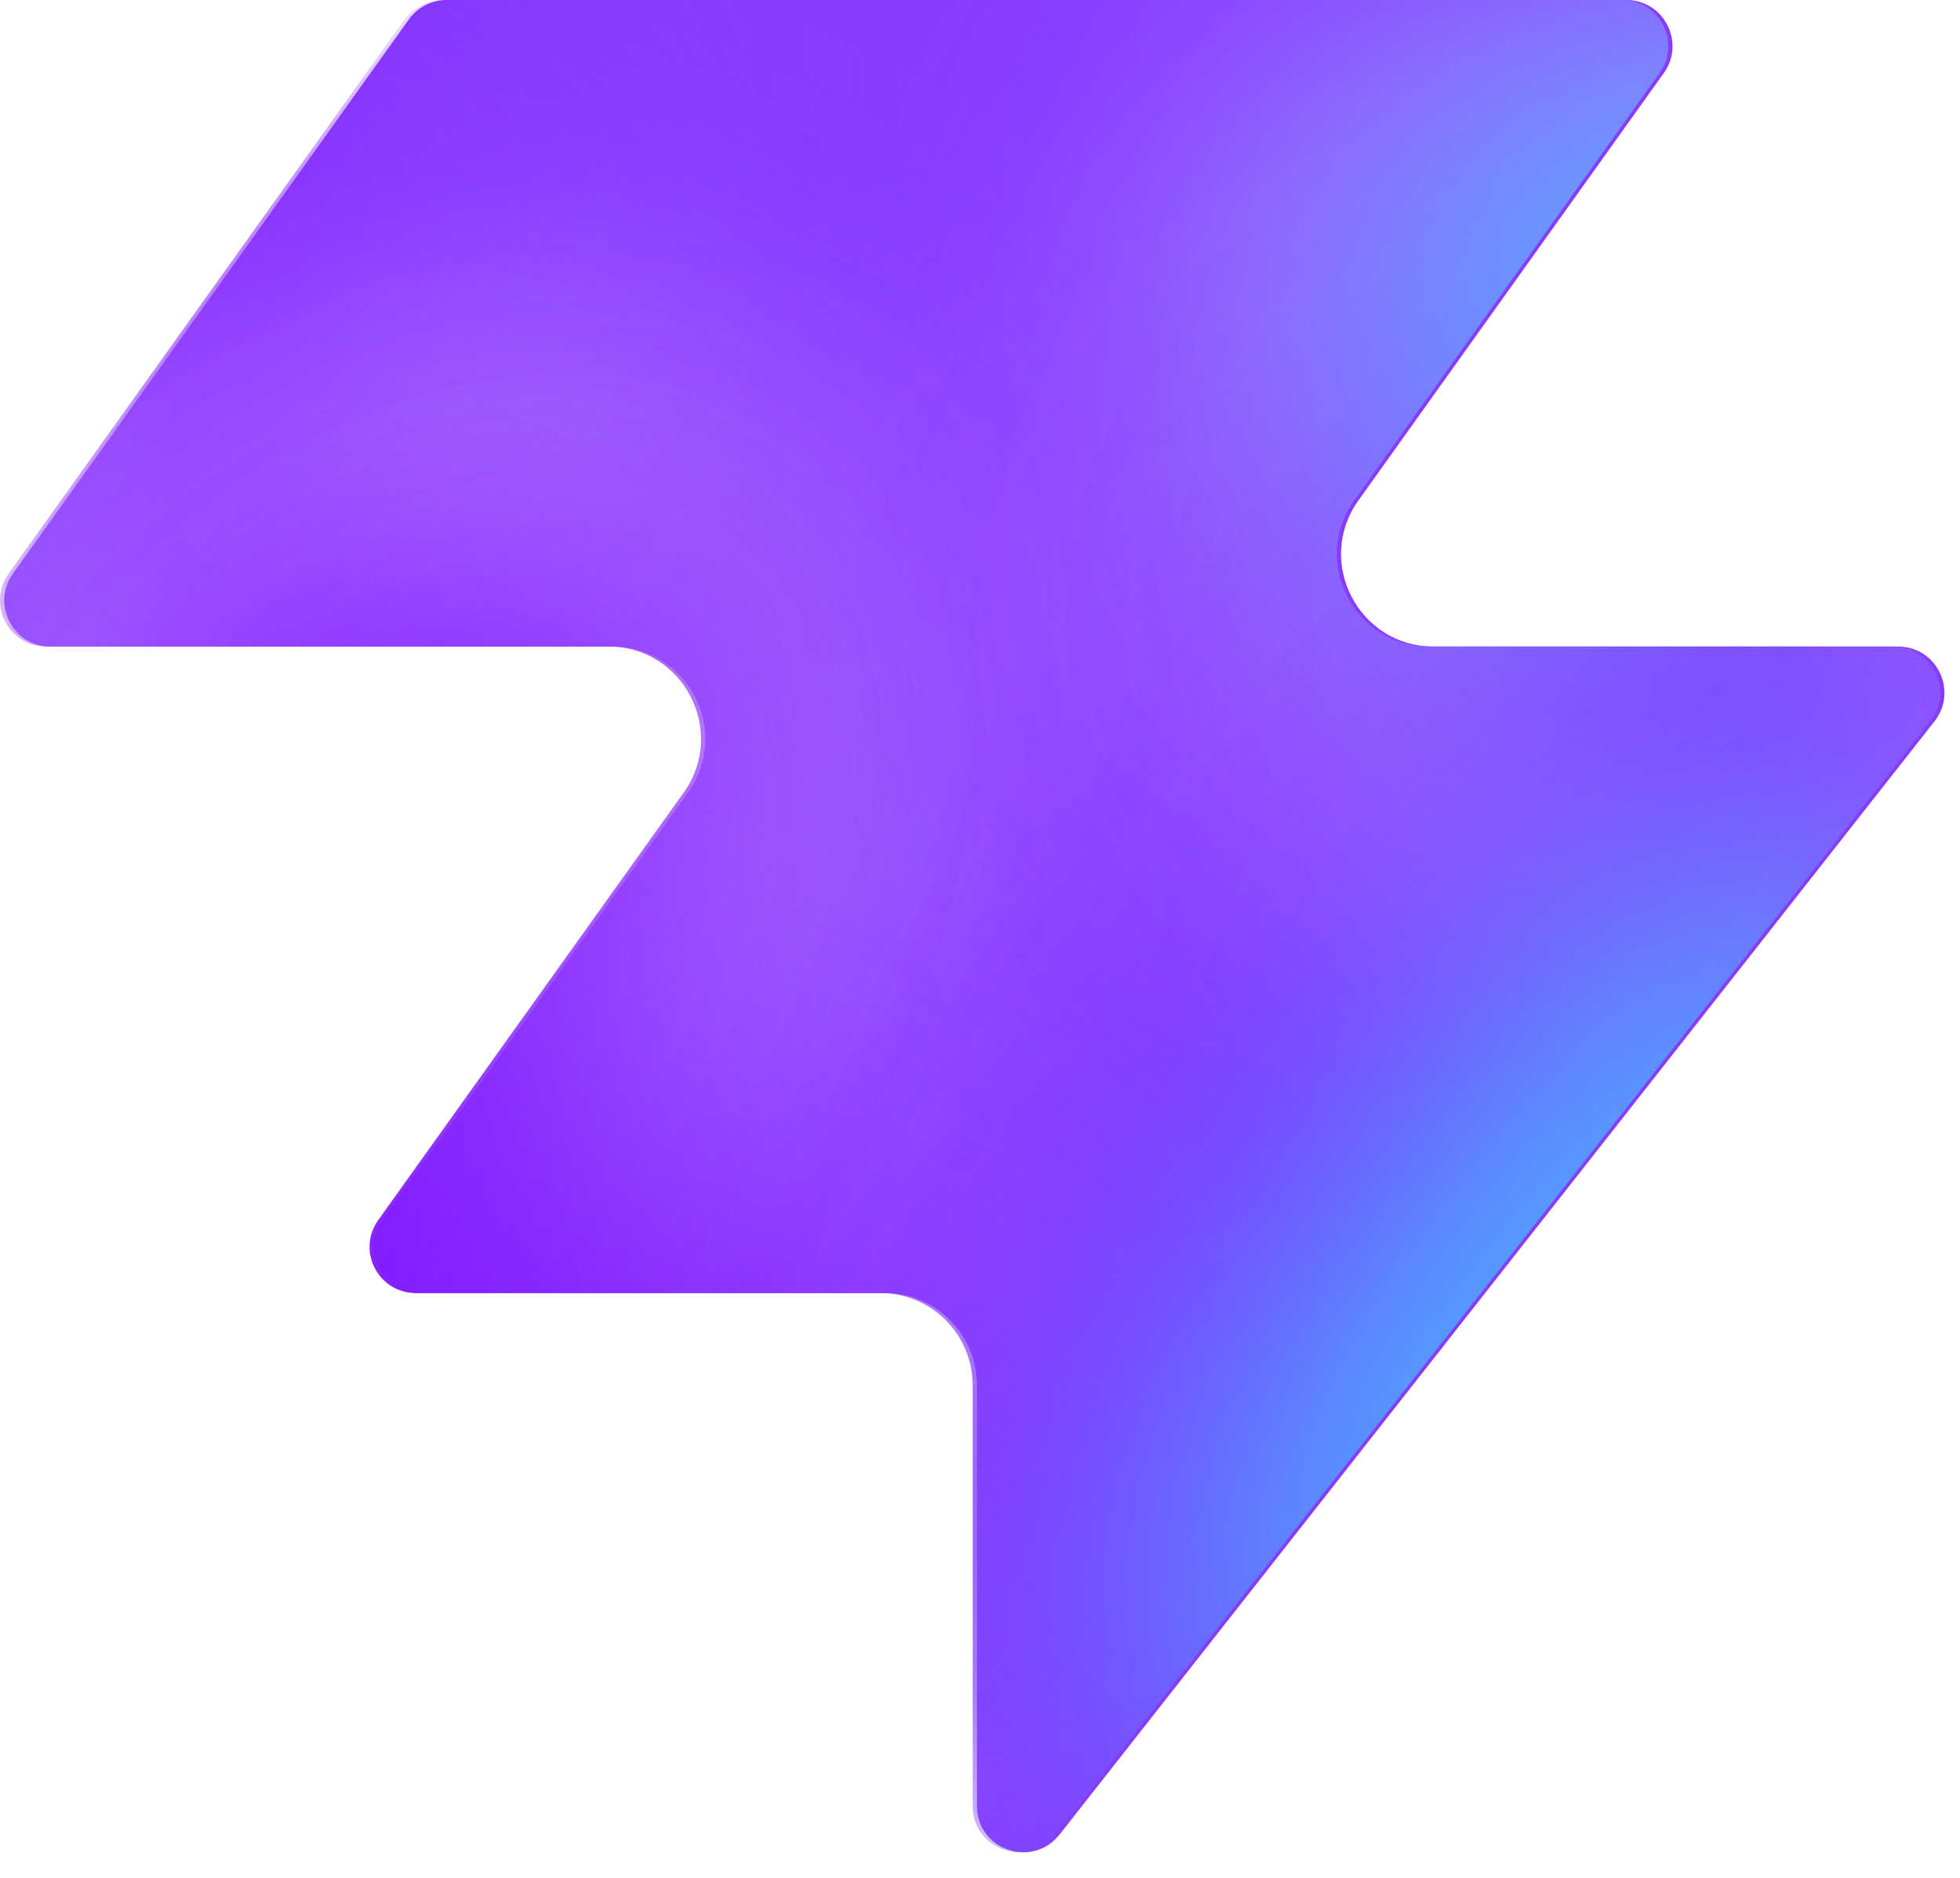
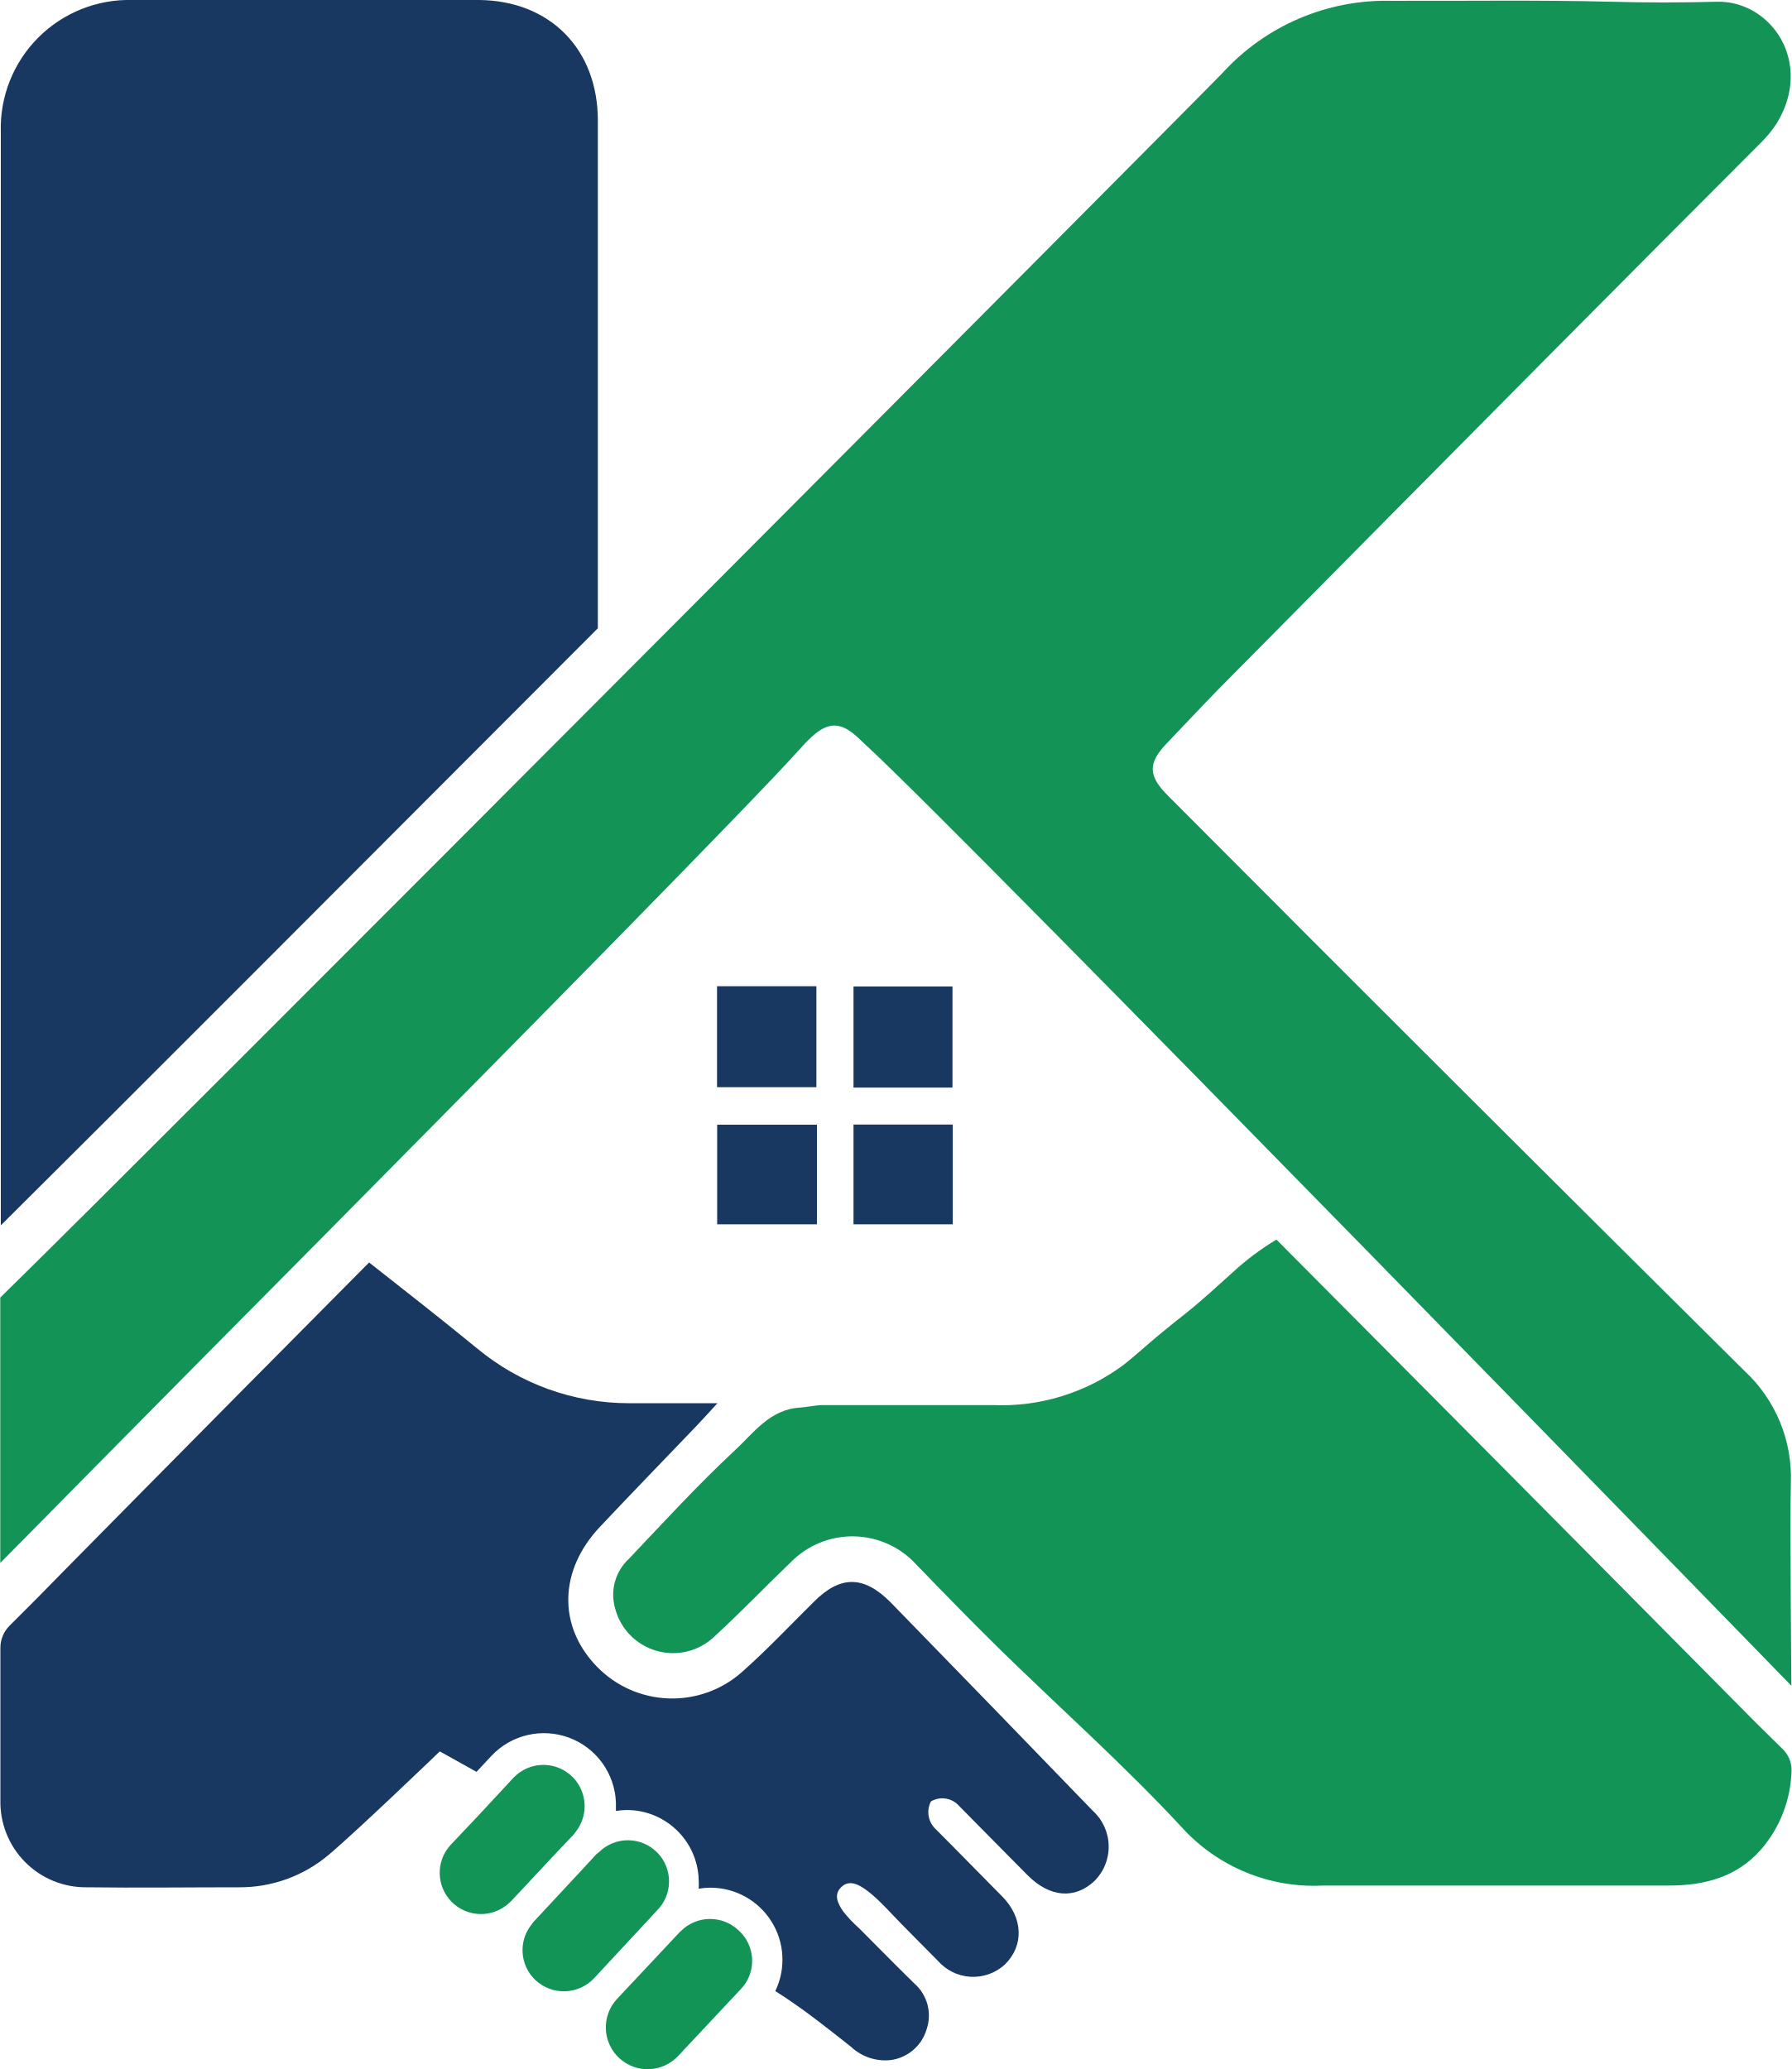
- <svg xmlns="http://www.w3.org/2000/svg" width="48" height="46" fill="none" viewBox="0 0 48 46">
-   <path fill="#863bff" d="M25.946 44.938c-.664.845-2.021.375-2.021-.698V33.937a2.26 2.26 0 0 0-2.262-2.262H10.287c-.92 0-1.456-1.04-.92-1.788l7.48-10.471c1.07-1.497 0-3.578-1.842-3.578H1.237c-.92 0-1.456-1.04-.92-1.788L10.013.474c.214-.297.556-.474.92-.474h28.894c.92 0 1.456 1.04.92 1.788l-7.48 10.471c-1.07 1.498 0 3.579 1.842 3.579h11.377c.943 0 1.473 1.088.89 1.83L25.947 44.94z" style="fill:#863bff;fill:color(display-p3 .525 .23 1);fill-opacity:1" />
-   <mask id="a" width="48" height="46" x="0" y="0" maskUnits="userSpaceOnUse" style="mask-type:alpha">
-     <path fill="#000" d="M25.842 44.938c-.664.844-2.021.375-2.021-.698V33.937a2.26 2.26 0 0 0-2.262-2.262H10.183c-.92 0-1.456-1.04-.92-1.788l7.48-10.471c1.07-1.498 0-3.579-1.842-3.579H1.133c-.92 0-1.456-1.04-.92-1.787L9.91.473c.214-.297.556-.474.92-.474h28.894c.92 0 1.456 1.04.92 1.788l-7.48 10.471c-1.07 1.498 0 3.578 1.842 3.578h11.377c.943 0 1.473 1.088.89 1.832L25.843 44.94z" style="fill:#000;fill-opacity:1" />
-   </mask>
-   <g mask="url(#a)">
-     <g filter="url(#b)">
-       <ellipse cx="5.508" cy="14.704" fill="#ede6ff" rx="5.508" ry="14.704" style="fill:#ede6ff;fill:color(display-p3 .927 .903 1);fill-opacity:1" transform="matrix(.00324 1 1 -.00324 -4.47 31.516)" />
-     </g>
-     <g filter="url(#c)">
-       <ellipse cx="10.399" cy="29.851" fill="#ede6ff" rx="10.399" ry="29.851" style="fill:#ede6ff;fill:color(display-p3 .927 .903 1);fill-opacity:1" transform="matrix(.00324 1 1 -.00324 -39.328 7.883)" />
-     </g>
-     <g filter="url(#d)">
-       <ellipse cx="5.508" cy="30.487" fill="#7e14ff" rx="5.508" ry="30.487" style="fill:#7e14ff;fill:color(display-p3 .492 .077 1);fill-opacity:1" transform="rotate(89.814 -25.913 -14.639)scale(1 -1)" />
-     </g>
-     <g filter="url(#e)">
-       <ellipse cx="5.508" cy="30.599" fill="#7e14ff" rx="5.508" ry="30.599" style="fill:#7e14ff;fill:color(display-p3 .492 .077 1);fill-opacity:1" transform="rotate(89.814 -32.644 -3.334)scale(1 -1)" />
-     </g>
-     <g filter="url(#f)">
-       <ellipse cx="5.508" cy="30.599" fill="#7e14ff" rx="5.508" ry="30.599" style="fill:#7e14ff;fill:color(display-p3 .492 .077 1);fill-opacity:1" transform="matrix(.00324 1 1 -.00324 -34.34 30.47)" />
-     </g>
-     <g filter="url(#g)">
-       <ellipse cx="14.072" cy="22.078" fill="#ede6ff" rx="14.072" ry="22.078" style="fill:#ede6ff;fill:color(display-p3 .927 .903 1);fill-opacity:1" transform="rotate(93.35 24.506 48.493)scale(-1 1)" />
-     </g>
-     <g filter="url(#h)">
-       <ellipse cx="3.47" cy="21.501" fill="#7e14ff" rx="3.47" ry="21.501" style="fill:#7e14ff;fill:color(display-p3 .492 .077 1);fill-opacity:1" transform="rotate(89.009 28.708 47.59)scale(-1 1)" />
-     </g>
-     <g filter="url(#i)">
-       <ellipse cx="3.47" cy="21.501" fill="#7e14ff" rx="3.47" ry="21.501" style="fill:#7e14ff;fill:color(display-p3 .492 .077 1);fill-opacity:1" transform="rotate(89.009 28.708 47.59)scale(-1 1)" />
-     </g>
-     <g filter="url(#j)">
-       <ellipse cx=".387" cy="8.972" fill="#7e14ff" rx="4.407" ry="29.108" style="fill:#7e14ff;fill:color(display-p3 .492 .077 1);fill-opacity:1" transform="rotate(39.51 .387 8.972)" />
-     </g>
-     <g filter="url(#k)">
-       <ellipse cx="47.523" cy="-6.092" fill="#7e14ff" rx="4.407" ry="29.108" style="fill:#7e14ff;fill:color(display-p3 .492 .077 1);fill-opacity:1" transform="rotate(37.892 47.523 -6.092)" />
-     </g>
-     <g filter="url(#l)">
-       <ellipse cx="41.412" cy="6.333" fill="#47bfff" rx="5.971" ry="9.665" style="fill:#47bfff;fill:color(display-p3 .28 .748 1);fill-opacity:1" transform="rotate(37.892 41.412 6.333)" />
-     </g>
-     <g filter="url(#m)">
-       <ellipse cx="-1.879" cy="38.332" fill="#7e14ff" rx="4.407" ry="29.108" style="fill:#7e14ff;fill:color(display-p3 .492 .077 1);fill-opacity:1" transform="rotate(37.892 -1.88 38.332)" />
-     </g>
-     <g filter="url(#n)">
-       <ellipse cx="-1.879" cy="38.332" fill="#7e14ff" rx="4.407" ry="29.108" style="fill:#7e14ff;fill:color(display-p3 .492 .077 1);fill-opacity:1" transform="rotate(37.892 -1.88 38.332)" />
-     </g>
-     <g filter="url(#o)">
-       <ellipse cx="35.651" cy="29.907" fill="#7e14ff" rx="4.407" ry="29.108" style="fill:#7e14ff;fill:color(display-p3 .492 .077 1);fill-opacity:1" transform="rotate(37.892 35.651 29.907)" />
-     </g>
-     <g filter="url(#p)">
-       <ellipse cx="38.418" cy="32.4" fill="#47bfff" rx="5.971" ry="15.297" style="fill:#47bfff;fill:color(display-p3 .28 .748 1);fill-opacity:1" transform="rotate(37.892 38.418 32.4)" />
-     </g>
-   </g>
+ <svg xmlns="http://www.w3.org/2000/svg" id="Layer_1" data-name="Layer 1" viewBox="0 0 133.76 154.51">
  <defs>
-     <filter id="b" width="60.045" height="41.654" x="-19.77" y="16.149" color-interpolation-filters="sRGB" filterUnits="userSpaceOnUse">
-       <feFlood flood-opacity="0" result="BackgroundImageFix" />
-       <feBlend in="SourceGraphic" in2="BackgroundImageFix" result="shape" />
-       <feGaussianBlur result="effect1_foregroundBlur_2002_17158" stdDeviation="7.659" />
-     </filter>
-     <filter id="c" width="90.34" height="51.437" x="-54.613" y="-7.533" color-interpolation-filters="sRGB" filterUnits="userSpaceOnUse">
-       <feFlood flood-opacity="0" result="BackgroundImageFix" />
-       <feBlend in="SourceGraphic" in2="BackgroundImageFix" result="shape" />
-       <feGaussianBlur result="effect1_foregroundBlur_2002_17158" stdDeviation="7.659" />
-     </filter>
-     <filter id="d" width="79.355" height="29.4" x="-49.64" y="2.03" color-interpolation-filters="sRGB" filterUnits="userSpaceOnUse">
-       <feFlood flood-opacity="0" result="BackgroundImageFix" />
-       <feBlend in="SourceGraphic" in2="BackgroundImageFix" result="shape" />
-       <feGaussianBlur result="effect1_foregroundBlur_2002_17158" stdDeviation="4.596" />
-     </filter>
-     <filter id="e" width="79.579" height="29.4" x="-45.045" y="20.029" color-interpolation-filters="sRGB" filterUnits="userSpaceOnUse">
-       <feFlood flood-opacity="0" result="BackgroundImageFix" />
-       <feBlend in="SourceGraphic" in2="BackgroundImageFix" result="shape" />
-       <feGaussianBlur result="effect1_foregroundBlur_2002_17158" stdDeviation="4.596" />
-     </filter>
-     <filter id="f" width="79.579" height="29.4" x="-43.513" y="21.178" color-interpolation-filters="sRGB" filterUnits="userSpaceOnUse">
-       <feFlood flood-opacity="0" result="BackgroundImageFix" />
-       <feBlend in="SourceGraphic" in2="BackgroundImageFix" result="shape" />
-       <feGaussianBlur result="effect1_foregroundBlur_2002_17158" stdDeviation="4.596" />
-     </filter>
-     <filter id="g" width="74.749" height="58.852" x="15.756" y="-17.901" color-interpolation-filters="sRGB" filterUnits="userSpaceOnUse">
-       <feFlood flood-opacity="0" result="BackgroundImageFix" />
-       <feBlend in="SourceGraphic" in2="BackgroundImageFix" result="shape" />
-       <feGaussianBlur result="effect1_foregroundBlur_2002_17158" stdDeviation="7.659" />
-     </filter>
-     <filter id="h" width="61.377" height="25.362" x="23.548" y="2.284" color-interpolation-filters="sRGB" filterUnits="userSpaceOnUse">
-       <feFlood flood-opacity="0" result="BackgroundImageFix" />
-       <feBlend in="SourceGraphic" in2="BackgroundImageFix" result="shape" />
-       <feGaussianBlur result="effect1_foregroundBlur_2002_17158" stdDeviation="4.596" />
-     </filter>
-     <filter id="i" width="61.377" height="25.362" x="23.548" y="2.284" color-interpolation-filters="sRGB" filterUnits="userSpaceOnUse">
-       <feFlood flood-opacity="0" result="BackgroundImageFix" />
-       <feBlend in="SourceGraphic" in2="BackgroundImageFix" result="shape" />
-       <feGaussianBlur result="effect1_foregroundBlur_2002_17158" stdDeviation="4.596" />
-     </filter>
-     <filter id="j" width="56.045" height="63.649" x="-27.636" y="-22.853" color-interpolation-filters="sRGB" filterUnits="userSpaceOnUse">
-       <feFlood flood-opacity="0" result="BackgroundImageFix" />
-       <feBlend in="SourceGraphic" in2="BackgroundImageFix" result="shape" />
-       <feGaussianBlur result="effect1_foregroundBlur_2002_17158" stdDeviation="4.596" />
-     </filter>
-     <filter id="k" width="54.814" height="64.646" x="20.116" y="-38.415" color-interpolation-filters="sRGB" filterUnits="userSpaceOnUse">
-       <feFlood flood-opacity="0" result="BackgroundImageFix" />
-       <feBlend in="SourceGraphic" in2="BackgroundImageFix" result="shape" />
-       <feGaussianBlur result="effect1_foregroundBlur_2002_17158" stdDeviation="4.596" />
-     </filter>
-     <filter id="l" width="33.541" height="35.313" x="24.641" y="-11.323" color-interpolation-filters="sRGB" filterUnits="userSpaceOnUse">
-       <feFlood flood-opacity="0" result="BackgroundImageFix" />
-       <feBlend in="SourceGraphic" in2="BackgroundImageFix" result="shape" />
-       <feGaussianBlur result="effect1_foregroundBlur_2002_17158" stdDeviation="4.596" />
-     </filter>
-     <filter id="m" width="54.814" height="64.646" x="-29.286" y="6.009" color-interpolation-filters="sRGB" filterUnits="userSpaceOnUse">
-       <feFlood flood-opacity="0" result="BackgroundImageFix" />
-       <feBlend in="SourceGraphic" in2="BackgroundImageFix" result="shape" />
-       <feGaussianBlur result="effect1_foregroundBlur_2002_17158" stdDeviation="4.596" />
-     </filter>
-     <filter id="n" width="54.814" height="64.646" x="-29.286" y="6.009" color-interpolation-filters="sRGB" filterUnits="userSpaceOnUse">
-       <feFlood flood-opacity="0" result="BackgroundImageFix" />
-       <feBlend in="SourceGraphic" in2="BackgroundImageFix" result="shape" />
-       <feGaussianBlur result="effect1_foregroundBlur_2002_17158" stdDeviation="4.596" />
-     </filter>
-     <filter id="o" width="54.814" height="64.646" x="8.244" y="-2.416" color-interpolation-filters="sRGB" filterUnits="userSpaceOnUse">
-       <feFlood flood-opacity="0" result="BackgroundImageFix" />
-       <feBlend in="SourceGraphic" in2="BackgroundImageFix" result="shape" />
-       <feGaussianBlur result="effect1_foregroundBlur_2002_17158" stdDeviation="4.596" />
-     </filter>
-     <filter id="p" width="39.409" height="43.623" x="18.713" y="10.588" color-interpolation-filters="sRGB" filterUnits="userSpaceOnUse">
-       <feFlood flood-opacity="0" result="BackgroundImageFix" />
-       <feBlend in="SourceGraphic" in2="BackgroundImageFix" result="shape" />
-       <feGaussianBlur result="effect1_foregroundBlur_2002_17158" stdDeviation="4.596" />
-     </filter>
+     <style>.cls-1{fill:#139457;}.cls-2{fill:#183761;}.cls-3{fill:#139356;}</style>
  </defs>
+   <path class="cls-1" d="M370.39,433.14c-.33-.34-18.23-18.42-35.72-36a19.93,19.93,0,0,0-3.27,2.45c-1.2,1.07-2.34,2.15-3.63,3.16-2.79,2.2-3.06,2.59-4.52,3.75a15.28,15.28,0,0,1-9.78,3c-4.22,0-8.43,0-12.64,0-.59,0-1.18.15-1.77.19-2.23.14-3.44,1.91-4.85,3.21-2.75,2.56-5.3,5.35-7.89,8.08a3.65,3.65,0,0,0-1.05,3.63,4.47,4.47,0,0,0,7.47,2.14c1.94-1.79,3.77-3.69,5.67-5.52a6.45,6.45,0,0,1,9.36.17c2.08,2.15,4.15,4.28,6.28,6.37,4.52,4.42,9.26,8.63,13.55,13.26a13.32,13.32,0,0,0,10.56,4.35h12.39c4.47,0,8.94,0,13.41,0,2.62,0,5.07-.6,6.9-2.7a9.34,9.34,0,0,0,2.27-5.87,2.15,2.15,0,0,0-.62-1.58Z" transform="translate(-239.36 -304.57)" />
+   <path class="cls-2" d="M300.32,378.22H292.9v7.54h7.42Z" transform="translate(-239.36 -304.57)" />
+   <path class="cls-2" d="M303.09,378.24v7.55h7.39v-7.55Z" transform="translate(-239.36 -304.57)" />
+   <path class="cls-2" d="M300.36,388.56h-7.45V396h7.45Z" transform="translate(-239.36 -304.57)" />
+   <path class="cls-2" d="M303.09,396h7.41v-7.45h-7.41Z" transform="translate(-239.36 -304.57)" />
+   <path class="cls-2" d="M284,351.49h0c0-12.64,0-25.28,0-37.92,0-5.33-3.57-8.95-8.87-9q-12.93,0-25.87,0a9.58,9.58,0,0,0-9.84,9.87c0,20.6,0,57.11,0,81.64C247.21,388.35,265.82,369.71,284,351.49Z" transform="translate(-239.36 -304.57)" />
+   <path class="cls-2" d="M240.05,426a2.32,2.32,0,0,0-.66,1.62c0,3.79,0,7.58,0,11.37a6.37,6.37,0,0,0,6.44,6.52c3.79.05,7.58,0,11.37,0a10.27,10.27,0,0,0,6.71-2.43c2.18-1.84,8.29-7.72,8.29-7.72l2.74,1.53,1.1-1.18a5.38,5.38,0,0,1,9.31,3.47c0,.21,0,.42,0,.63a5.29,5.29,0,0,1,.8-.07,5.37,5.37,0,0,1,5.38,5.19,5.3,5.3,0,0,1,0,.69,5.14,5.14,0,0,1,.88-.08,5.38,5.38,0,0,1,4.84,7.72l.74.48c1.7,1.13,3.29,2.4,4.9,3.67a3.74,3.74,0,0,0,3,1,3.24,3.24,0,0,0,2.66-2.3,3.17,3.17,0,0,0-.89-3.39c-.93-.91-1.85-1.83-2.76-2.75l-1.39-1.4a9.6,9.6,0,0,1-1.2-1.27c-.4-.59-.76-1.29-.05-1.88s1.63.16,2.15.58c.82.69,1.52,1.5,2.27,2.26s1.8,1.83,2.71,2.74a3.5,3.5,0,0,0,5,.28c1.45-1.42,1.37-3.51-.21-5.1s-3.28-3.34-4.94-5a1.74,1.74,0,0,1-.37-2.08,1.66,1.66,0,0,1,2.08.31c1.7,1.73,3.41,3.45,5.12,5.18s3.58,1.79,5,.46a3.62,3.62,0,0,0-.12-5.26q-7.53-7.8-15.11-15.58c-2-2-3.75-2-5.73,0-1.76,1.74-3.45,3.54-5.3,5.18A7.84,7.84,0,0,1,283.9,429c-2.89-3-2.81-7.15.25-10.4,2.39-2.54,4.83-5.05,7.24-7.57.44-.46.87-.94,1.54-1.67-2.47,0-4.55,0-6.62,0A17.73,17.73,0,0,1,275,405.28c-2.66-2.18-5.37-4.3-8.08-6.43-13,13.09-24.59,24.85-24.83,25.11Z" transform="translate(-239.36 -304.57)" />
+   <path class="cls-1" d="M282.24,441.52c.06-.07.1-.14.15-.21a3.08,3.08,0,0,0-4.67-4l-2.61,2.81L273,442.35a3.08,3.08,0,0,0,4.32,4.38c.06-.06.14-.11.2-.18l3.1-3.32Z" transform="translate(-239.36 -304.57)" />
+   <path class="cls-1" d="M284.09,442.88l-.21.17-1.21,1.31-3.47,3.73-.16.21a3.07,3.07,0,0,0,.31,4.15,3.1,3.1,0,0,0,4.37-.15l4.45-4.79.23-.25a3.07,3.07,0,0,0-4.31-4.38Z" transform="translate(-239.36 -304.57)" />
+   <path class="cls-1" d="M294.48,448.7a3.08,3.08,0,0,0-4.28.08l-.08.07-4.69,5A3.09,3.09,0,0,0,290,458.1l4.69-5a3,3,0,0,0,.63-1A3.07,3.07,0,0,0,294.48,448.7Z" transform="translate(-239.36 -304.57)" />
+   <path class="cls-3" d="M373.08,415.34a10.84,10.84,0,0,0-3.48-8.41Q348,385.51,326.58,364c-1.51-1.5-1.52-2.44-.08-3.94,1.28-1.33,2.53-2.68,3.82-4q12.31-12.45,24.65-24.89,7.88-7.94,15.77-15.84a9,9,0,0,0,1.28-1.54c2.8-4.57-.44-9.19-4.46-9.09-2.62.07-5.27.07-7.9,0-5.48-.14-11-.05-16.44-.07A16.51,16.51,0,0,0,330.66,310c-1.52,1.61-80.22,80.67-91.28,91.47v19.82s11.39-11.56,24.32-24.59c15-15.15,32-32.41,35.26-36.06,1.39-1.54,2.46-2.58,4.06-1.33.4.3.73.67,1.1,1,7.24,6.65,69,70.15,69,70.15S373,417.72,373.08,415.34Z" transform="translate(-239.36 -304.57)" />
</svg>
